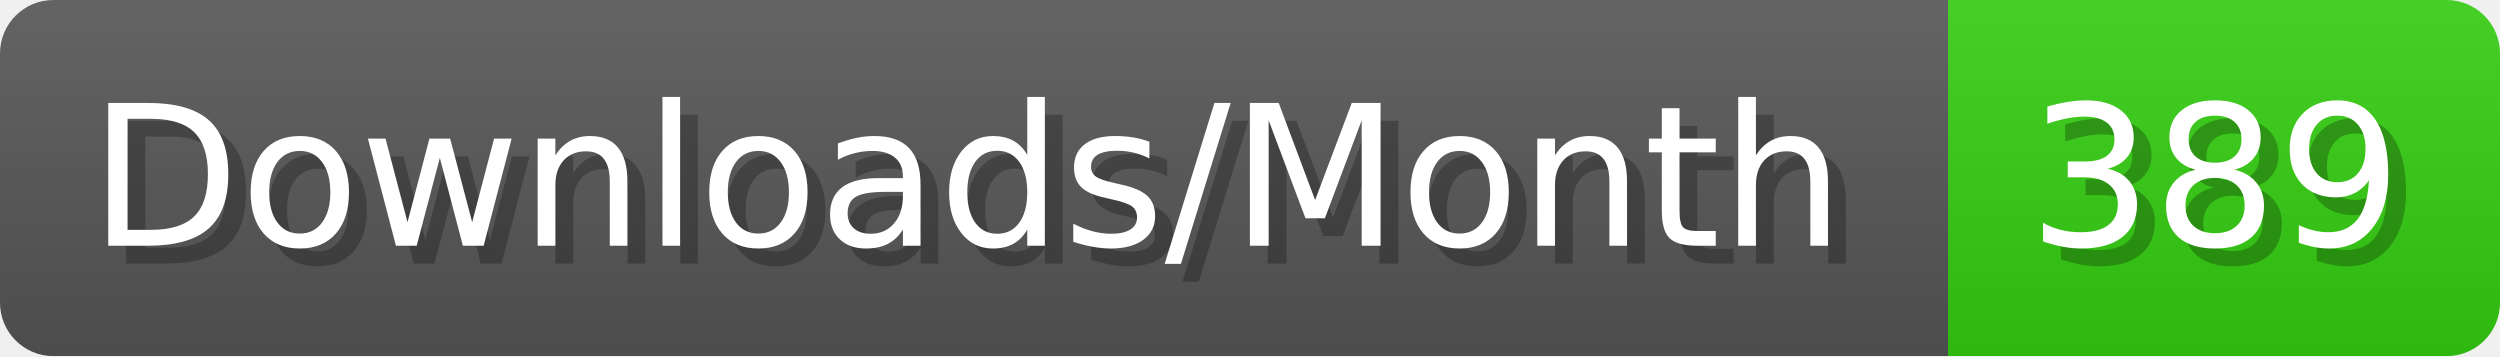
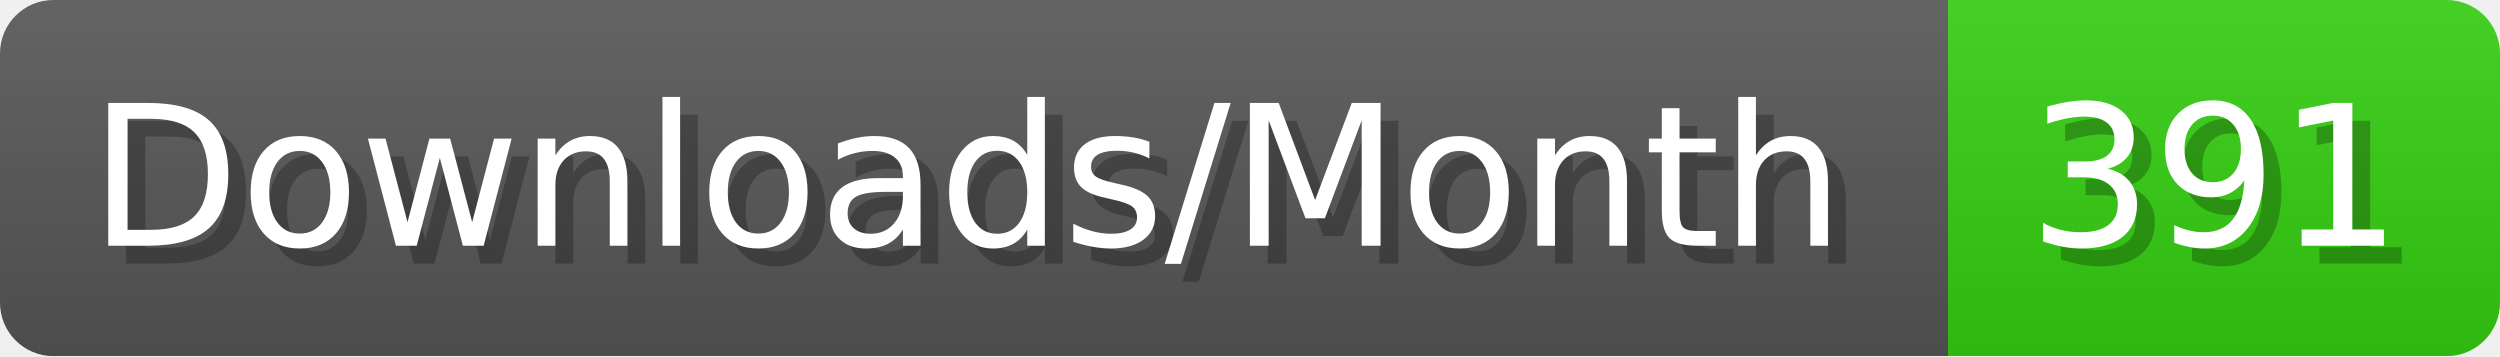
- <svg xmlns="http://www.w3.org/2000/svg" width="140.4" height="20" viewBox="0 0 1404 200" role="img" aria-label="Downloads/Month: 389">
+ <svg xmlns="http://www.w3.org/2000/svg" width="140.4" height="20" viewBox="0 0 1404 200" role="img" aria-label="Downloads/Month: 391">
  <linearGradient id="YlXUI" x2="0" y2="100%">
    <stop offset="0" stop-opacity=".1" stop-color="#EEE" />
    <stop offset="1" stop-opacity=".1" />
  </linearGradient>
  <mask id="JHhop">
    <rect width="1404" height="200" rx="30" fill="#FFF" />
  </mask>
  <g mask="url(#JHhop)">
    <rect width="1094" height="200" fill="#555" />
    <rect width="310" height="200" fill="#3C1" x="1094" />
    <rect width="1404" height="200" fill="url(#YlXUI)" />
  </g>
  <g aria-hidden="true" fill="#fff" text-anchor="start" font-family="Verdana,DejaVu Sans,sans-serif" font-size="110">
    <text x="60" y="148" textLength="994" fill="#000" opacity="0.25">Downloads/Month</text>
    <text x="50" y="138" textLength="994">Downloads/Month</text>
-     <text x="1149" y="148" textLength="210" fill="#000" opacity="0.25">389</text>
-     <text x="1139" y="138" textLength="210">389</text>
+     <text x="1149" y="148" textLength="210" fill="#000" opacity="0.25">391</text>
+     <text x="1139" y="138" textLength="210">391</text>
  </g>
</svg>
